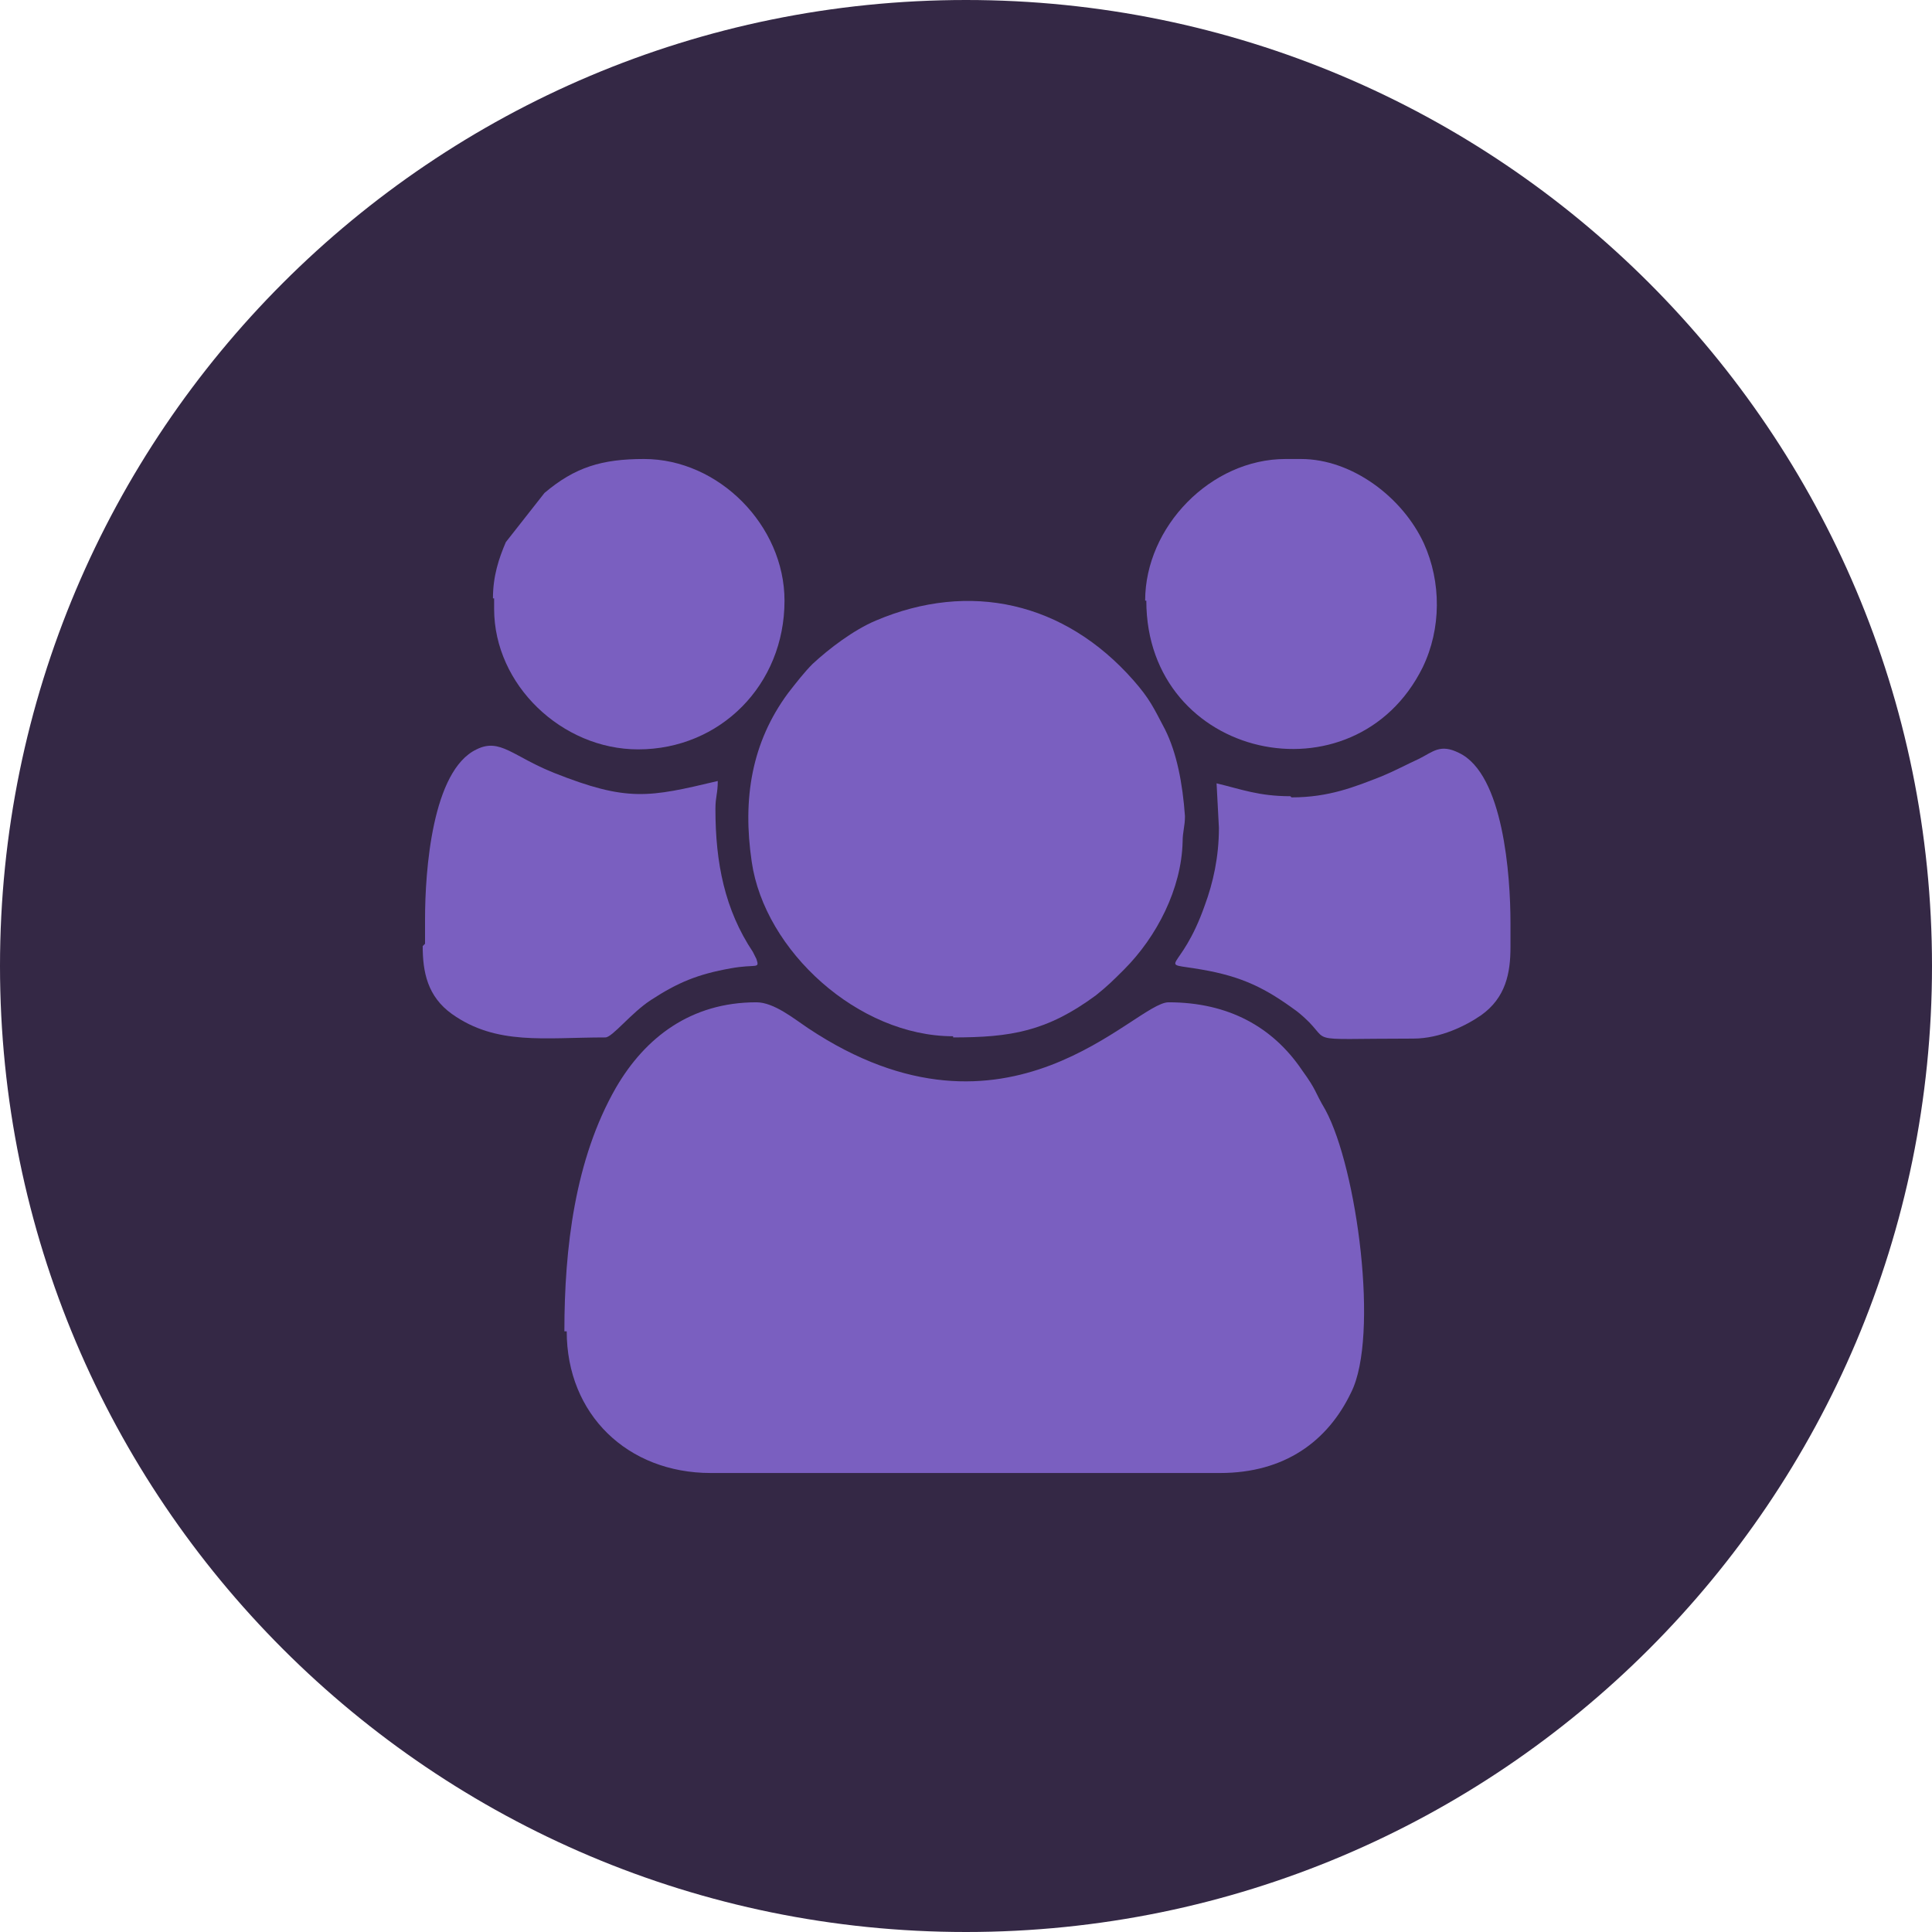
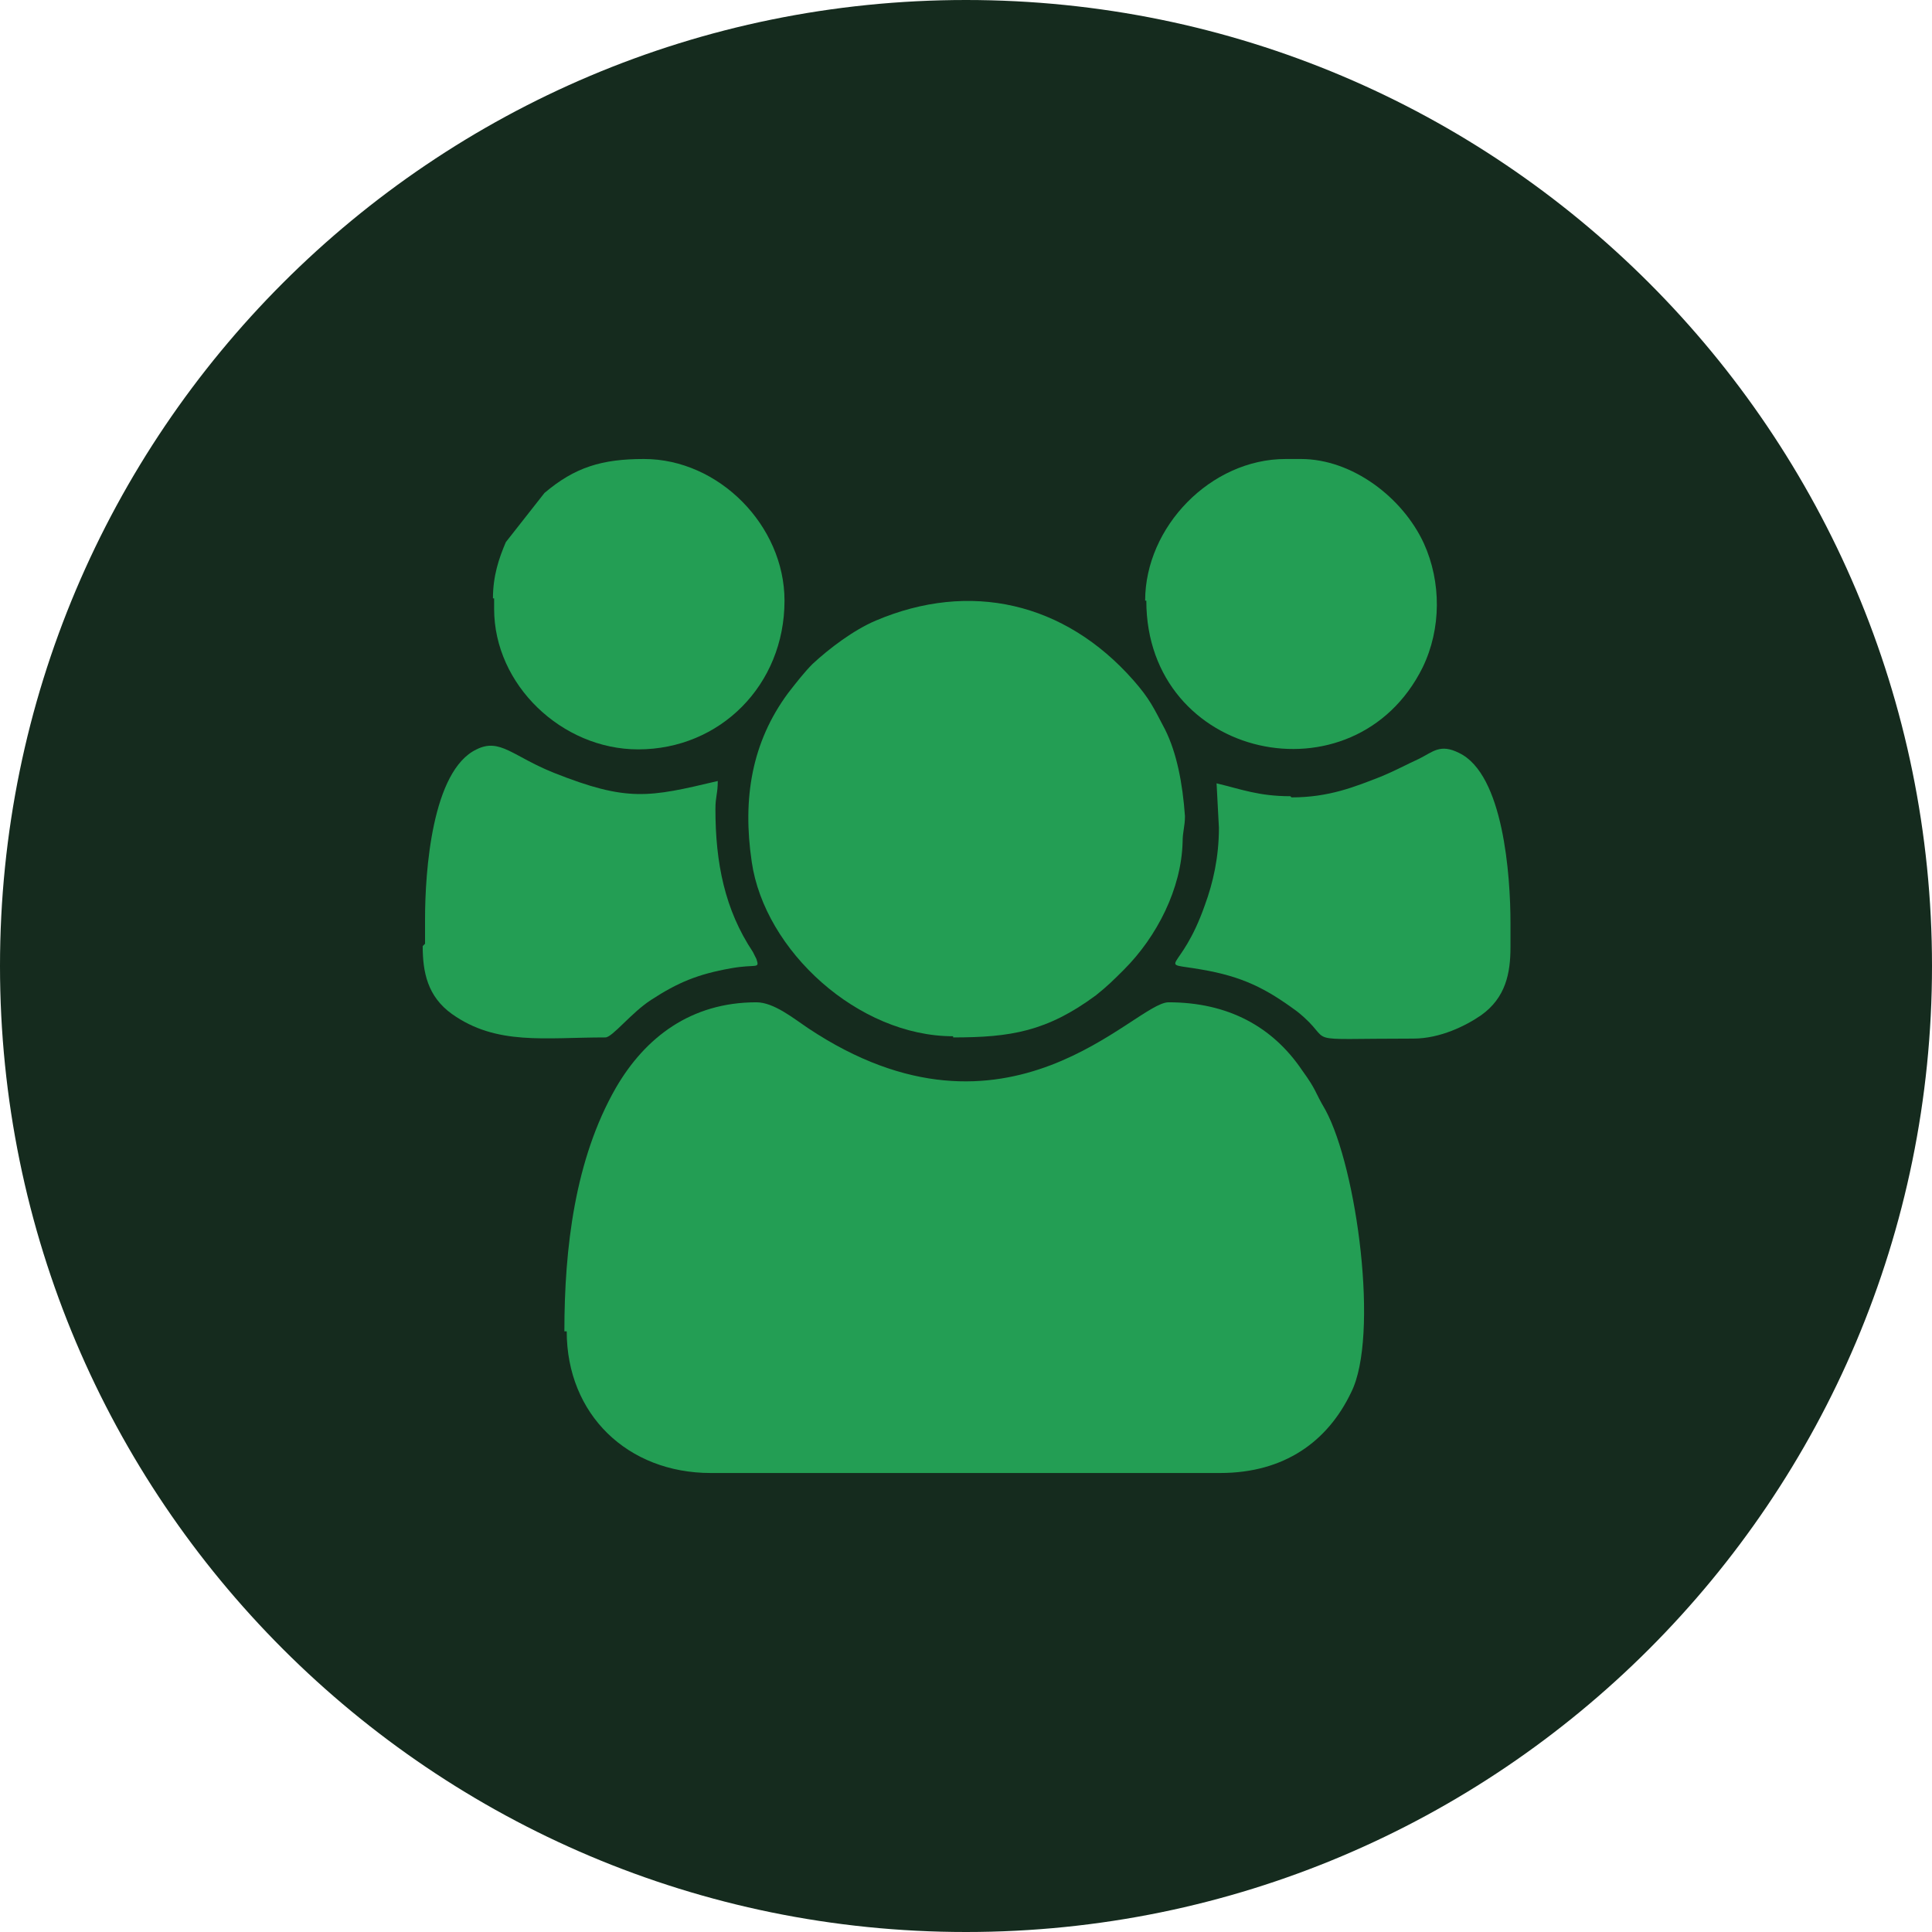
<svg xmlns="http://www.w3.org/2000/svg" xml:space="preserve" width="0.731in" height="0.731in" version="1.1" style="shape-rendering:geometricPrecision; text-rendering:geometricPrecision; image-rendering:optimizeQuality; fill-rule:evenodd; clip-rule:evenodd" viewBox="0 0 16.5 16.5">
  <defs>
    <style type="text/css">
   
-     .fil0 {fill:#342845}
-     .fil1 {fill:#7A5FC0}
+     .fil0 {fill:#152b1e}
+     .fil1 {fill:#239e54}
   
  </style>
  </defs>
  <g id="Layer_x0020_1">
    <circle class="fil0" cx="8.25" cy="8.25" r="8.25" />
    <g id="_105553162486592">
      <path class="fil1" d="M4.84 11.37c0,0.71 0.52,1.21 1.23,1.21l4.35 0c0.55,0 0.92,-0.27 1.12,-0.69 0.24,-0.48 0.05,-1.91 -0.22,-2.41 -0.1,-0.17 -0.07,-0.16 -0.2,-0.34 -0.25,-0.37 -0.63,-0.58 -1.14,-0.58 -0.29,0 -1.37,1.36 -3.08,0.22 -0.12,-0.08 -0.29,-0.22 -0.44,-0.22 -0.56,0 -0.95,0.3 -1.2,0.73 -0.35,0.61 -0.44,1.37 -0.44,2.08z" />
      <path class="fil1" d="M8.14 8.86c0.49,0 0.8,-0.05 1.22,-0.36 0.1,-0.08 0.15,-0.13 0.24,-0.22 0.28,-0.28 0.49,-0.69 0.5,-1.09 0,-0.09 0.02,-0.13 0.02,-0.22 -0.02,-0.28 -0.07,-0.54 -0.17,-0.74 -0.1,-0.19 -0.13,-0.26 -0.27,-0.42 -0.59,-0.67 -1.4,-0.85 -2.2,-0.51 -0.19,0.08 -0.4,0.24 -0.54,0.37 -0.07,0.07 -0.14,0.16 -0.21,0.25 -0.31,0.42 -0.39,0.9 -0.31,1.44 0.11,0.76 0.91,1.49 1.72,1.49z" />
      <path class="fil1" d="M3.61 8.08c0,0.22 0.04,0.43 0.25,0.58 0.38,0.27 0.79,0.2 1.31,0.2 0.06,0 0.22,-0.21 0.39,-0.32 0.23,-0.15 0.4,-0.22 0.68,-0.27 0.22,-0.04 0.25,0.01 0.22,-0.08 -0.01,-0.02 -0.02,-0.04 -0.03,-0.06 -0.24,-0.36 -0.32,-0.76 -0.32,-1.22 0,-0.11 0.02,-0.13 0.02,-0.24 -0.59,0.14 -0.77,0.18 -1.4,-0.07 -0.35,-0.14 -0.46,-0.3 -0.66,-0.2 -0.38,0.18 -0.44,1.04 -0.44,1.45l0 0.21z" />
      <path class="fil1" d="M11.02 6.8c-0.27,0 -0.42,-0.06 -0.63,-0.11l0.02 0.38c0,0.25 -0.05,0.47 -0.12,0.66 -0.21,0.6 -0.43,0.48 -0.03,0.55 0.35,0.06 0.55,0.16 0.82,0.36 0.35,0.28 -0.04,0.23 0.99,0.23 0.23,0 0.45,-0.11 0.58,-0.2 0.21,-0.15 0.25,-0.36 0.25,-0.58l0 -0.21c0,-0.4 -0.06,-1.27 -0.44,-1.45 -0.16,-0.08 -0.22,-0.01 -0.34,0.05 -0.11,0.05 -0.2,0.1 -0.32,0.15 -0.23,0.09 -0.45,0.18 -0.77,0.18z" />
      <path class="fil1" d="M9.79 5.13c0,1.36 1.78,1.74 2.36,0.57 0.16,-0.33 0.16,-0.73 0.01,-1.06 -0.18,-0.39 -0.61,-0.72 -1.05,-0.72l-0.13 0c-0.64,0 -1.2,0.58 -1.2,1.21z" />
      <path class="fil1" d="M4.22 5.11l0 0.09c0,0.65 0.58,1.2 1.23,1.2 0.7,0 1.25,-0.55 1.25,-1.27 0,-0.64 -0.56,-1.21 -1.2,-1.21 -0.36,0 -0.59,0.07 -0.85,0.29l-0.33 0.42c-0.06,0.14 -0.11,0.29 -0.11,0.48z" />
    </g>
  </g>
</svg>
